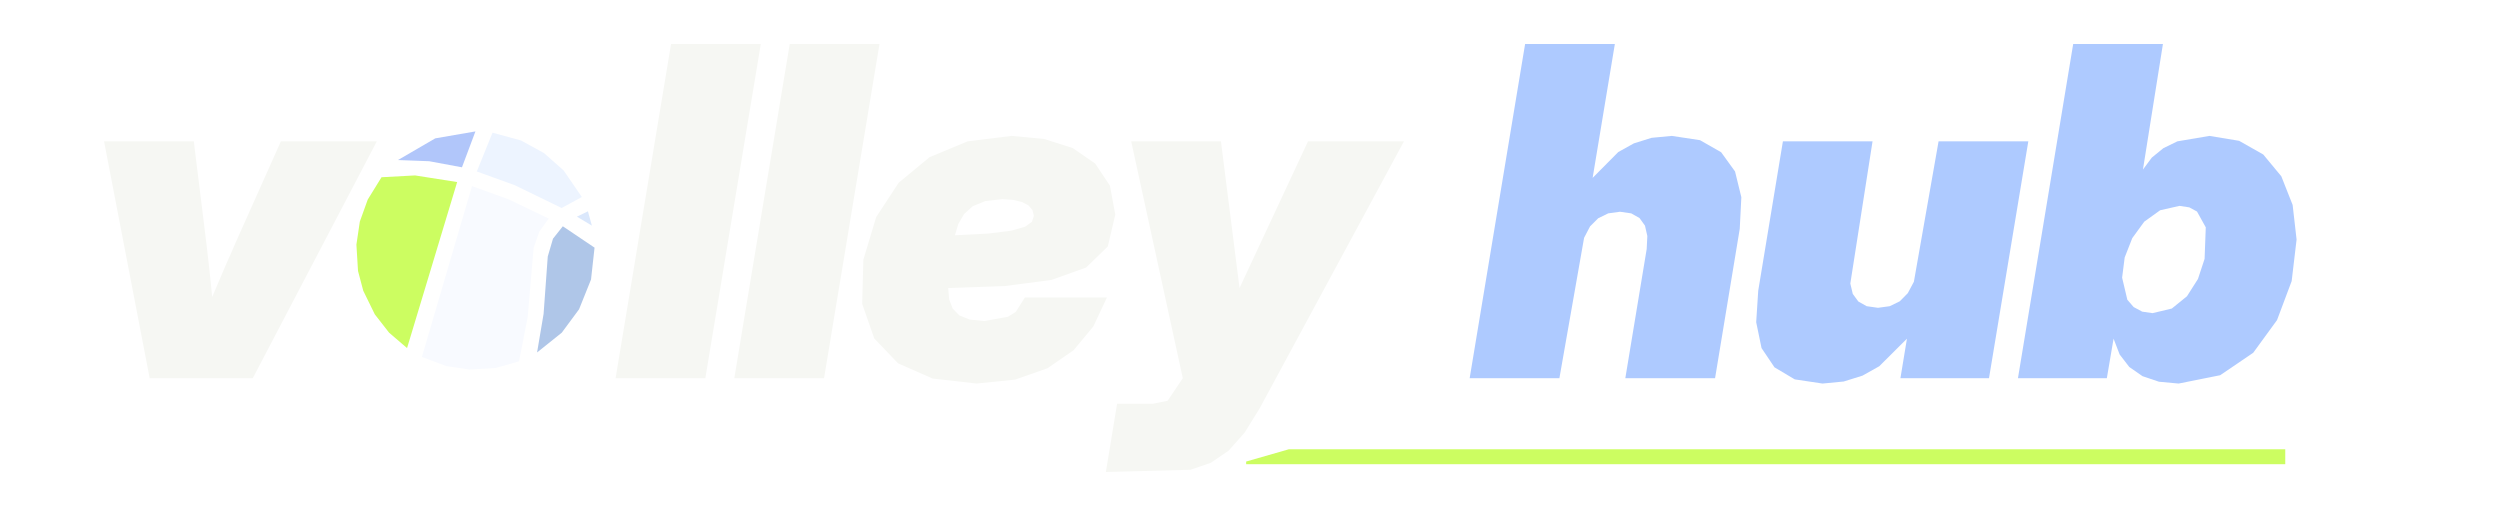
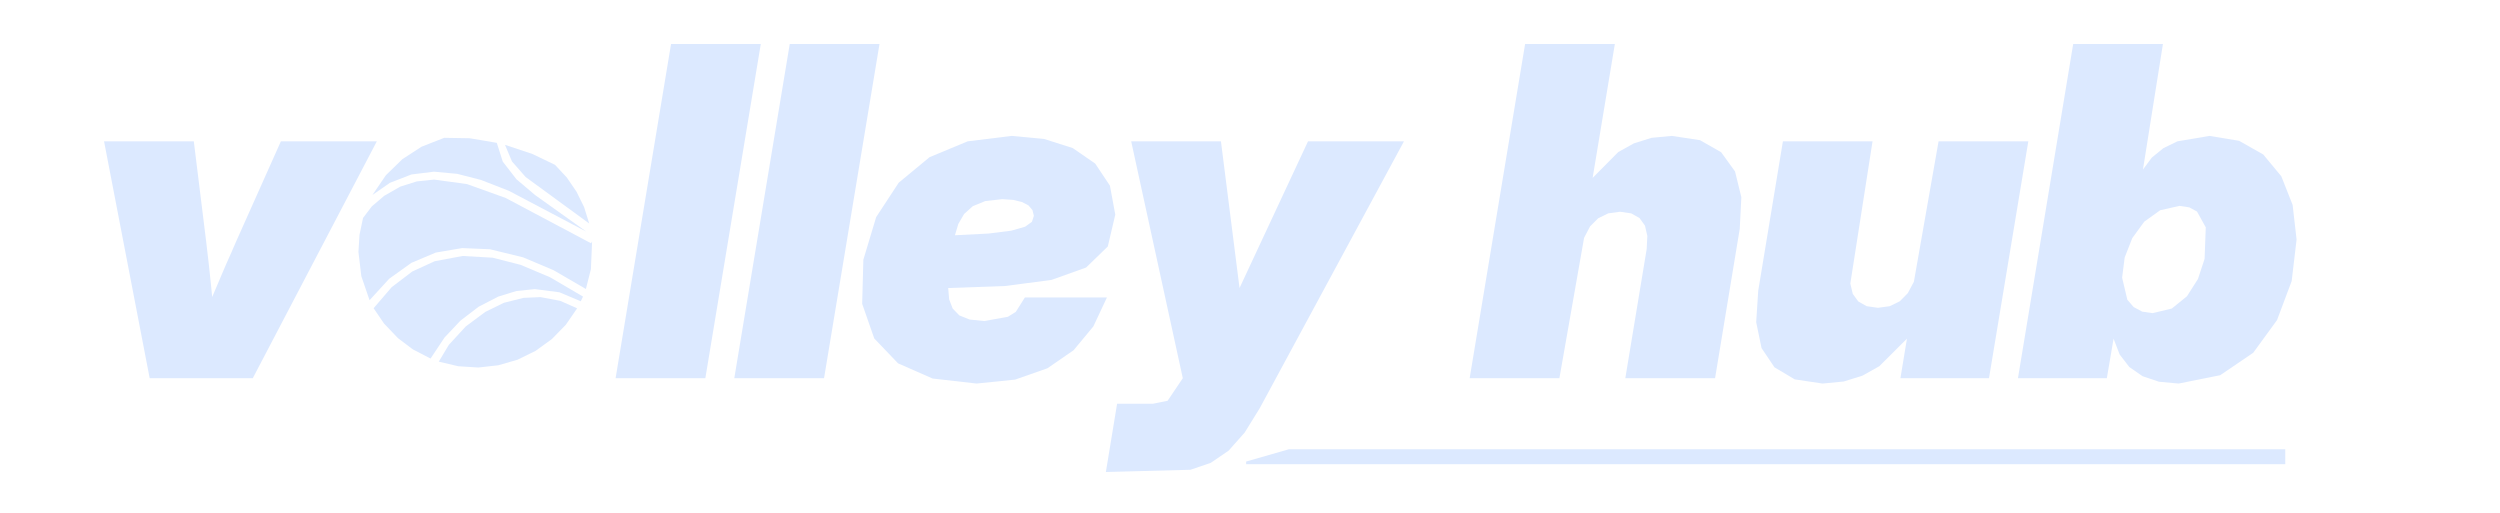
<svg xmlns="http://www.w3.org/2000/svg" viewBox="0 0 234 48" role="img" aria-label="Volley Hub">
-   <path d="M14.01 35.4L23.66 35.4L35.27 13.23L26.29 13.23L22.09 22.63L21.64 23.67L21.18 24.7L20.74 25.73L20.3 26.77L19.86 27.8L19.76 26.77L19.65 25.73L19.54 24.7L19.42 23.67L19.3 22.63L18.14 13.23L9.74 13.23Z" fill="#F6F7F3" fill-rule="evenodd" />
-   <path d="M39.49 33.41L41.79 34.27L43.95 34.59L46.41 34.44L48.58 33.82L49.39 29.7L49.95 23.19L50.49 21.66L51.36 20.46L47.63 18.67L44.18 17.42Z" fill="#F8FAFF" fill-rule="evenodd" />
-   <path d="M35.71 16.59L34.42 18.68L33.68 20.74L33.36 22.9L33.51 25.36L34 27.21L35.08 29.42L36.42 31.14L38.1 32.58L42.79 17.04L38.85 16.42Z" fill="#CCFD61" fill-rule="evenodd" />
-   <path d="M55.65 23.18L52.68 21.18L51.76 22.34L51.27 24.01L50.88 29.38L50.27 32.99L52.58 31.14L54.2 28.95L55.32 26.16Z" fill="#AFC6E8" fill-rule="evenodd" />
-   <path d="M54.46 18.44L52.76 15.96L50.92 14.33L48.77 13.15L46.1 12.42L44.63 16.05L48.19 17.34L52.57 19.47Z" fill="#EDF4FF" fill-rule="evenodd" />
-   <path d="M44.5 12.3L40.74 12.95L37.25 14.98L40.17 15.09L43.24 15.66Z" fill="#B1C6FA" fill-rule="evenodd" />
-   <path d="M55.4 21.12L55.03 19.78L54 20.28Z" fill="#DBE8FC" fill-rule="evenodd" />
-   <path d="M71.21 4.12L62.81 4.12L57.62 35.4L66.02 35.4Z" fill="#F6F7F3" fill-rule="evenodd" />
-   <path d="M82.32 4.12L73.92 4.12L68.73 35.4L77.13 35.4Z" fill="#F6F7F3" fill-rule="evenodd" />
-   <path d="M91.41 35.9L95.02 35.53L98.04 34.47L100.49 32.78L102.34 30.55L103.61 27.84L95.93 27.84L95.08 29.19L94.34 29.65L92.13 30.05L90.76 29.91L89.79 29.52L89.17 28.88L88.84 28.02L88.75 26.96L94.08 26.77L98.42 26.2L101.66 25.04L103.69 23.07L104.39 20.09L103.89 17.38L102.51 15.31L100.41 13.86L97.74 13.01L94.69 12.72L90.57 13.23L87.01 14.71L84.12 17.1L82.01 20.32L80.81 24.31L80.7 28.44L81.83 31.68L84.06 34.01L87.29 35.43Z M89.38 22.02L89.7 20.96L90.24 20.03L91.05 19.3L92.22 18.82L93.81 18.64L94.84 18.71L95.66 18.91L96.27 19.23L96.64 19.67L96.77 20.2L96.59 20.76L95.95 21.22L94.66 21.59L92.53 21.86L89.38 22.02Z" fill="#F6F7F3" fill-rule="evenodd" />
-   <path d="M103.51 44.18L111.43 43.97L113.33 43.32L115 42.18L116.5 40.49L117.91 38.21L131.41 13.23L122.43 13.23L116.02 26.96L114.28 13.23L105.88 13.23L110.71 35.4L109.29 37.51L107.92 37.79L104.56 37.79Z" fill="#F6F7F3" fill-rule="evenodd" />
-   <path d="M145.96 35.4L148.27 22.26L148.83 21.19L149.59 20.43L150.53 19.97L151.63 19.82L152.68 19.97L153.46 20.41L153.97 21.12L154.19 22.09L154.13 23.31L152.13 35.4L160.53 35.4L162.84 21.42L162.99 18.46L162.4 16.05L161.1 14.25L159.12 13.12L156.48 12.72L154.59 12.9L152.93 13.42L151.47 14.23L149.07 16.65L151.15 4.12L142.75 4.12L137.56 35.4Z" fill="#AECAFF" fill-rule="evenodd" />
-   <path d="M170.59 35.9L172.57 35.71L174.33 35.16L175.9 34.28L178.49 31.7L177.88 35.4L186.17 35.4L189.85 13.23L181.45 13.23L179.14 26.37L178.57 27.44L177.82 28.2L176.88 28.66L175.78 28.81L174.72 28.66L173.94 28.22L173.42 27.51L173.19 26.54L175.27 13.23L166.88 13.23L164.57 27.21L164.38 30.16L164.88 32.58L166.09 34.38L167.99 35.51Z" fill="#AECAFF" fill-rule="evenodd" />
-   <path d="M203.92 35.9L207.81 35.12L210.9 33.02L213.13 29.96L214.5 26.31L214.96 22.42L214.59 19.18L213.53 16.5L211.84 14.46L209.58 13.18L206.81 12.72L203.8 13.23L202.49 13.87L201.41 14.75L200.58 15.87L202.45 4.12L194.05 4.12L188.88 35.4L197.2 35.4L197.83 31.7L198.4 33.18L199.3 34.35L200.54 35.21L202.08 35.73Z M201.48 29.31L200.51 29.17L199.71 28.74L199.12 28.06L198.63 25.99L198.87 24.1L199.58 22.29L200.7 20.75L202.19 19.68L204 19.27L204.92 19.41L205.64 19.8L206.46 21.28L206.35 24.23L205.73 26.11L204.7 27.73L203.28 28.88Z" fill="#AECAFF" fill-rule="evenodd" />
-   <path d="M116.64 43.2L120.64 42.05L213.9 42.05L213.9 43.45L116.64 43.45Z" fill="#CCFD61" fill-rule="evenodd" />
+   <path d="M14.01 35.4L23.66 35.4L35.27 13.23L26.29 13.23L22.09 22.63L21.64 23.67L21.18 24.7L20.74 25.73L20.3 26.77L19.86 27.8L19.76 26.77L19.65 25.73L19.54 24.7L19.42 23.67L19.3 22.63L18.14 13.23L9.74 13.23Z" fill="#DCE9FF" fill-rule="evenodd" />
+   <path d="M55.31 25.19L55.42 22.6L55.32 22.77L47.33 18.53L43.71 17.23L40.63 16.81L39.01 16.98L37.46 17.47L35.96 18.33L34.8 19.32L33.98 20.4L33.65 21.98L33.55 23.58L33.82 25.85L34.59 28.1L36.43 26.09L38.51 24.6L40.79 23.64L43.26 23.22L45.86 23.33L48.97 24.09L51.81 25.29L54.84 27.05Z" fill="#DCE9FF" />
+   <path d="M34.97 28.85L35.95 30.29L37.25 31.65L38.64 32.7L40.3 33.56L41.61 31.59L43.1 30.01L44.8 28.71L46.64 27.76L48.33 27.24L50.06 27.06L52.37 27.36L54.36 28.2L54.57 27.76L51.48 25.95L48.73 24.79L46.11 24.12L43.3 23.96L40.69 24.45L38.59 25.41L36.66 26.88Z" fill="#DCE9FF" />
+   <path d="M41.07 33.85L42.89 34.28L44.77 34.4L46.64 34.19L48.44 33.67L50.13 32.84L51.65 31.74L52.96 30.4L54.02 28.86L52.44 28.16L50.59 27.81L49 27.88L47.17 28.34L45.43 29.19L43.6 30.55L42.01 32.28Z" fill="#DCE9FF" />
+   <path d="M41.58 12.9L39.46 13.73L37.66 14.9L36.12 16.4L34.86 18.25L36.5 17.11L38.51 16.33L40.62 16.07L42.79 16.27L45.01 16.84L47.63 17.86L54.88 21.68L50.09 18.26L48.34 16.78L47.06 15.13L46.5 13.37L43.96 12.94Z" fill="#DCE9FF" />
+   <path d="M55.15 20.92L54.67 19.38L53.96 17.94L53.05 16.61L51.95 15.43L49.85 14.42L47.27 13.56L47.92 15.11L49.2 16.57Z" fill="#DCE9FF" />
+   <path d="M71.21 4.12L62.81 4.12L57.62 35.4L66.02 35.4Z" fill="#DCE9FF" fill-rule="evenodd" />
+   <path d="M82.32 4.12L73.92 4.12L68.73 35.4L77.13 35.4Z" fill="#DCE9FF" fill-rule="evenodd" />
+   <path d="M91.41 35.9L95.02 35.53L98.04 34.47L100.49 32.78L102.34 30.55L103.61 27.84L95.93 27.84L95.08 29.19L94.34 29.65L92.13 30.05L90.76 29.91L89.79 29.52L89.17 28.88L88.84 28.02L88.75 26.96L94.08 26.77L98.42 26.2L101.66 25.04L103.69 23.07L104.39 20.09L103.89 17.38L102.51 15.31L100.41 13.86L97.74 13.01L94.69 12.72L90.57 13.23L87.01 14.71L84.12 17.1L82.01 20.32L80.81 24.31L80.7 28.44L81.83 31.68L84.06 34.01L87.29 35.43Z M89.38 22.02L89.7 20.96L90.24 20.03L91.05 19.3L92.22 18.82L93.81 18.64L94.84 18.71L95.66 18.91L96.27 19.23L96.64 19.67L96.77 20.2L96.59 20.76L95.95 21.22L94.66 21.59L92.53 21.86L89.38 22.02Z" fill="#DCE9FF" fill-rule="evenodd" />
+   <path d="M103.51 44.18L111.43 43.97L113.33 43.32L115 42.18L116.5 40.49L117.91 38.21L131.41 13.23L122.43 13.23L116.02 26.96L114.28 13.23L105.88 13.23L110.71 35.4L109.29 37.51L107.92 37.79L104.56 37.79Z" fill="#DCE9FF" fill-rule="evenodd" />
+   <path d="M145.96 35.4L148.27 22.26L148.83 21.19L149.59 20.43L150.53 19.97L151.63 19.82L152.68 19.97L153.46 20.41L153.97 21.12L154.19 22.09L154.13 23.31L152.13 35.4L160.53 35.4L162.84 21.42L162.99 18.46L162.4 16.05L161.1 14.25L159.12 13.12L156.48 12.72L154.59 12.9L152.93 13.42L151.47 14.23L149.07 16.65L151.15 4.12L142.75 4.12L137.56 35.4Z" fill="#DCE9FF" fill-rule="evenodd" />
+   <path d="M170.59 35.9L172.57 35.71L174.33 35.16L175.9 34.28L178.49 31.7L177.88 35.4L186.17 35.4L189.85 13.23L181.45 13.23L179.14 26.37L178.57 27.44L177.82 28.2L176.88 28.66L175.78 28.81L174.72 28.66L173.94 28.22L173.42 27.51L173.19 26.54L175.27 13.23L166.88 13.23L164.57 27.21L164.38 30.16L164.88 32.58L166.09 34.38L167.99 35.51Z" fill="#DCE9FF" fill-rule="evenodd" />
+   <path d="M203.92 35.9L207.81 35.12L210.9 33.02L213.13 29.96L214.5 26.31L214.96 22.42L214.59 19.18L213.53 16.5L211.84 14.46L209.58 13.18L206.81 12.72L203.8 13.23L202.49 13.87L201.41 14.75L200.58 15.87L202.45 4.12L194.05 4.12L188.88 35.4L197.2 35.4L197.83 31.7L198.4 33.18L199.3 34.35L200.54 35.21L202.08 35.73Z M201.48 29.31L200.51 29.17L199.71 28.74L199.12 28.06L198.63 25.99L198.87 24.1L199.58 22.29L200.7 20.75L202.19 19.68L204 19.27L204.92 19.41L205.64 19.8L206.46 21.28L206.35 24.23L205.73 26.11L204.7 27.73L203.28 28.88Z" fill="#DCE9FF" fill-rule="evenodd" />
+   <path d="M116.64 43.2L120.64 42.05L213.9 42.05L213.9 43.45L116.64 43.45Z" fill="#DCE9FF" fill-rule="evenodd" />
</svg>
